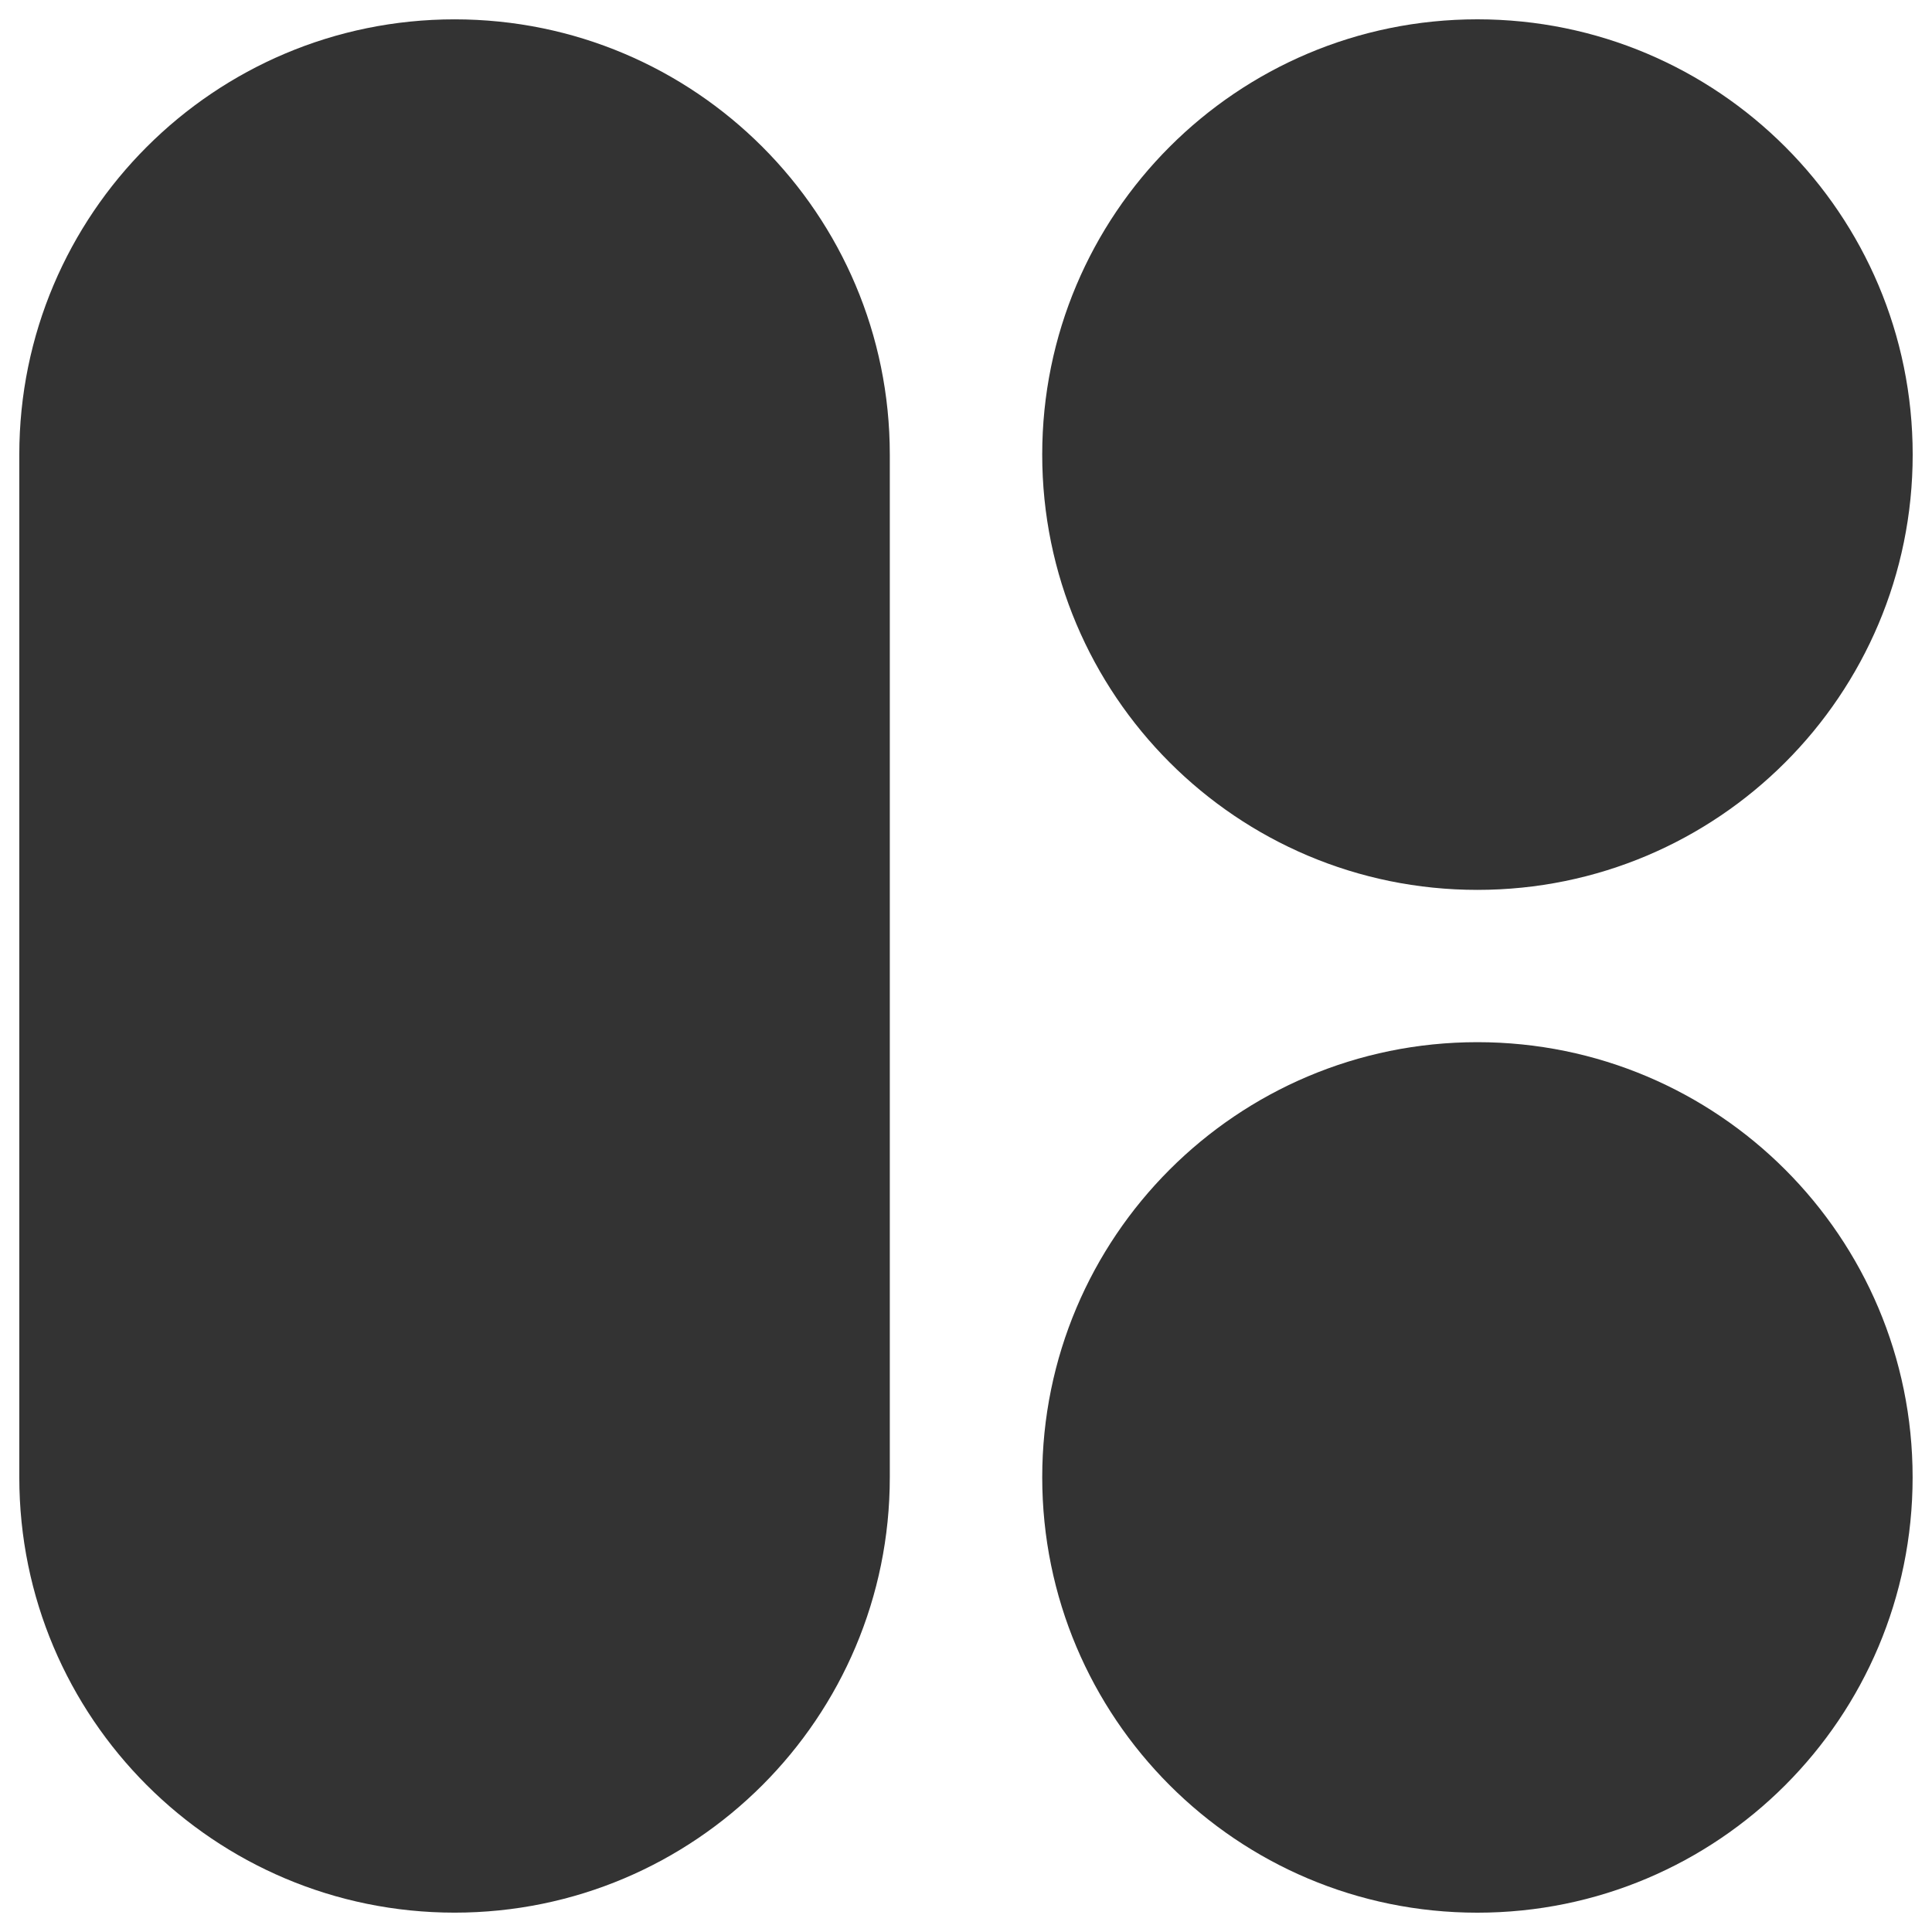
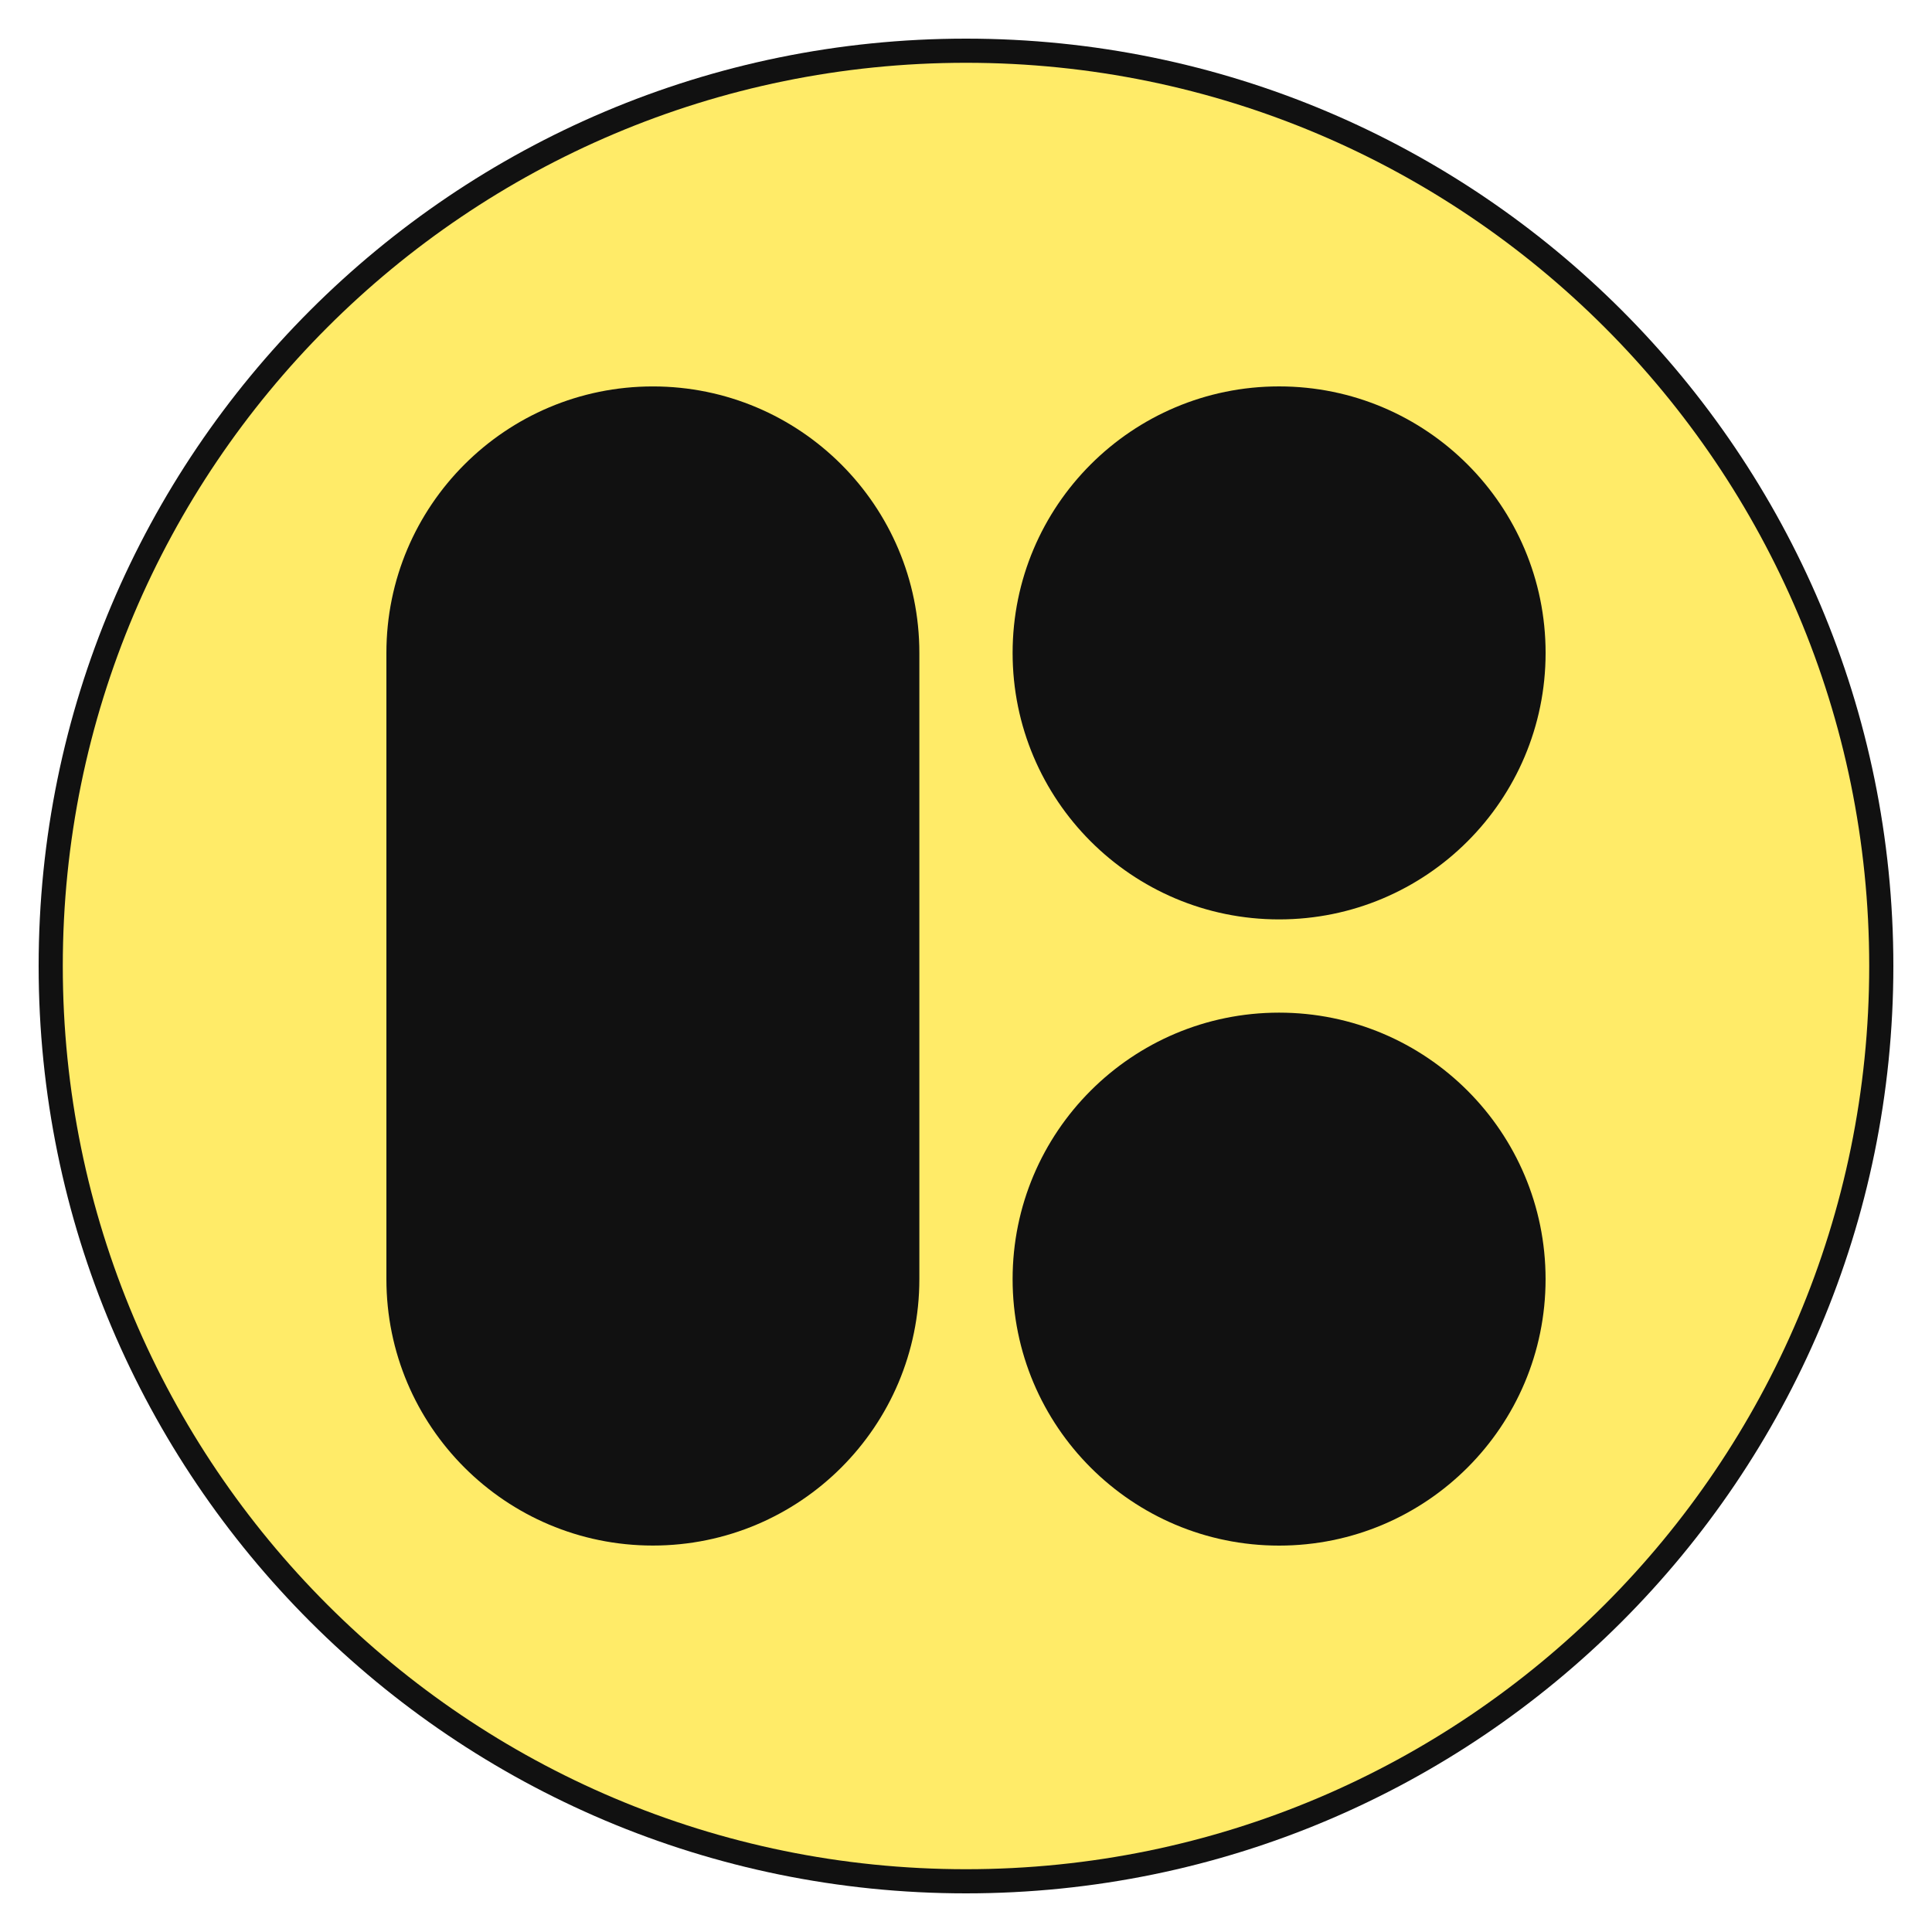
- <svg xmlns="http://www.w3.org/2000/svg" version="1.1" id="Layer_1" x="0px" y="0px" width="141.732px" height="141.732px" viewBox="0 0 141.732 141.732" enable-background="new 0 0 141.732 141.732" xml:space="preserve">
+ <svg xmlns="http://www.w3.org/2000/svg" version="1.2" baseProfile="tiny" id="Layer_1" x="0px" y="0px" width="1000px" height="1000px" viewBox="0 0 1000 1000" xml:space="preserve">
+   <path fill="#111111" d="M980,500c0,265.083-214.918,480-480,480C234.916,980,20,765.083,20,500C20,234.917,234.916,20,500,20  C765.082,20,980,234.917,980,500z" />
+   <path fill="#FFEB68" d="M967.5,500c0,258.173-209.327,467.5-467.5,467.5C241.821,967.5,32.5,758.173,32.5,500  C32.5,241.822,241.821,32.5,500,32.5C758.173,32.5,967.5,241.822,967.5,500z" />
  <g>
-     <g>
-       <g>
-         <g>
-           <path fill="#333333" d="M65.276,108.376c0,17.643-14.289,31.936-31.926,31.936l0,0c-17.635,0-31.934-14.293-31.934-31.936      V33.345c0-17.629,14.299-31.926,31.934-31.926l0,0c17.637,0,31.926,14.297,31.926,31.926V108.376z" />
-           <path fill="#333333" d="M140.315,33.349c0,17.636-14.287,31.933-31.936,31.933c-17.641,0-31.922-14.297-31.922-31.933      c0-17.631,14.281-31.932,31.922-31.932C126.028,1.417,140.315,15.716,140.315,33.349z" />
-           <path fill="#333333" d="M140.31,108.376c0,17.643-14.281,31.939-31.93,31.939c-17.641,0-31.922-14.297-31.922-31.939      c0-17.627,14.281-31.922,31.922-31.922C126.028,76.454,140.31,90.749,140.31,108.376z" />
-         </g>
-       </g>
-     </g>
+     <path fill="#111111" d="M475.857,662.071c0,76.181-61.756,137.903-137.928,137.903C261.747,799.974,200,738.251,200,662.071   V337.932c0-76.16,61.747-137.918,137.929-137.918c76.172,0,137.928,61.758,137.928,137.918V662.071z" />
+     <path fill="#111111" d="M800,337.947c0,76.168-61.742,137.933-137.948,137.933c-76.183,0-137.925-61.765-137.925-137.933   c0-76.175,61.742-137.947,137.925-137.947C738.258,200,800,261.772,800,337.947" />
+     <path fill="#111111" d="M799.987,662.071c0,76.181-61.729,137.929-137.936,137.929c-76.184,0-137.926-61.748-137.926-137.929   c0-76.177,61.742-137.929,137.926-137.929C738.258,524.142,799.987,585.894,799.987,662.071" />
  </g>
</svg>
